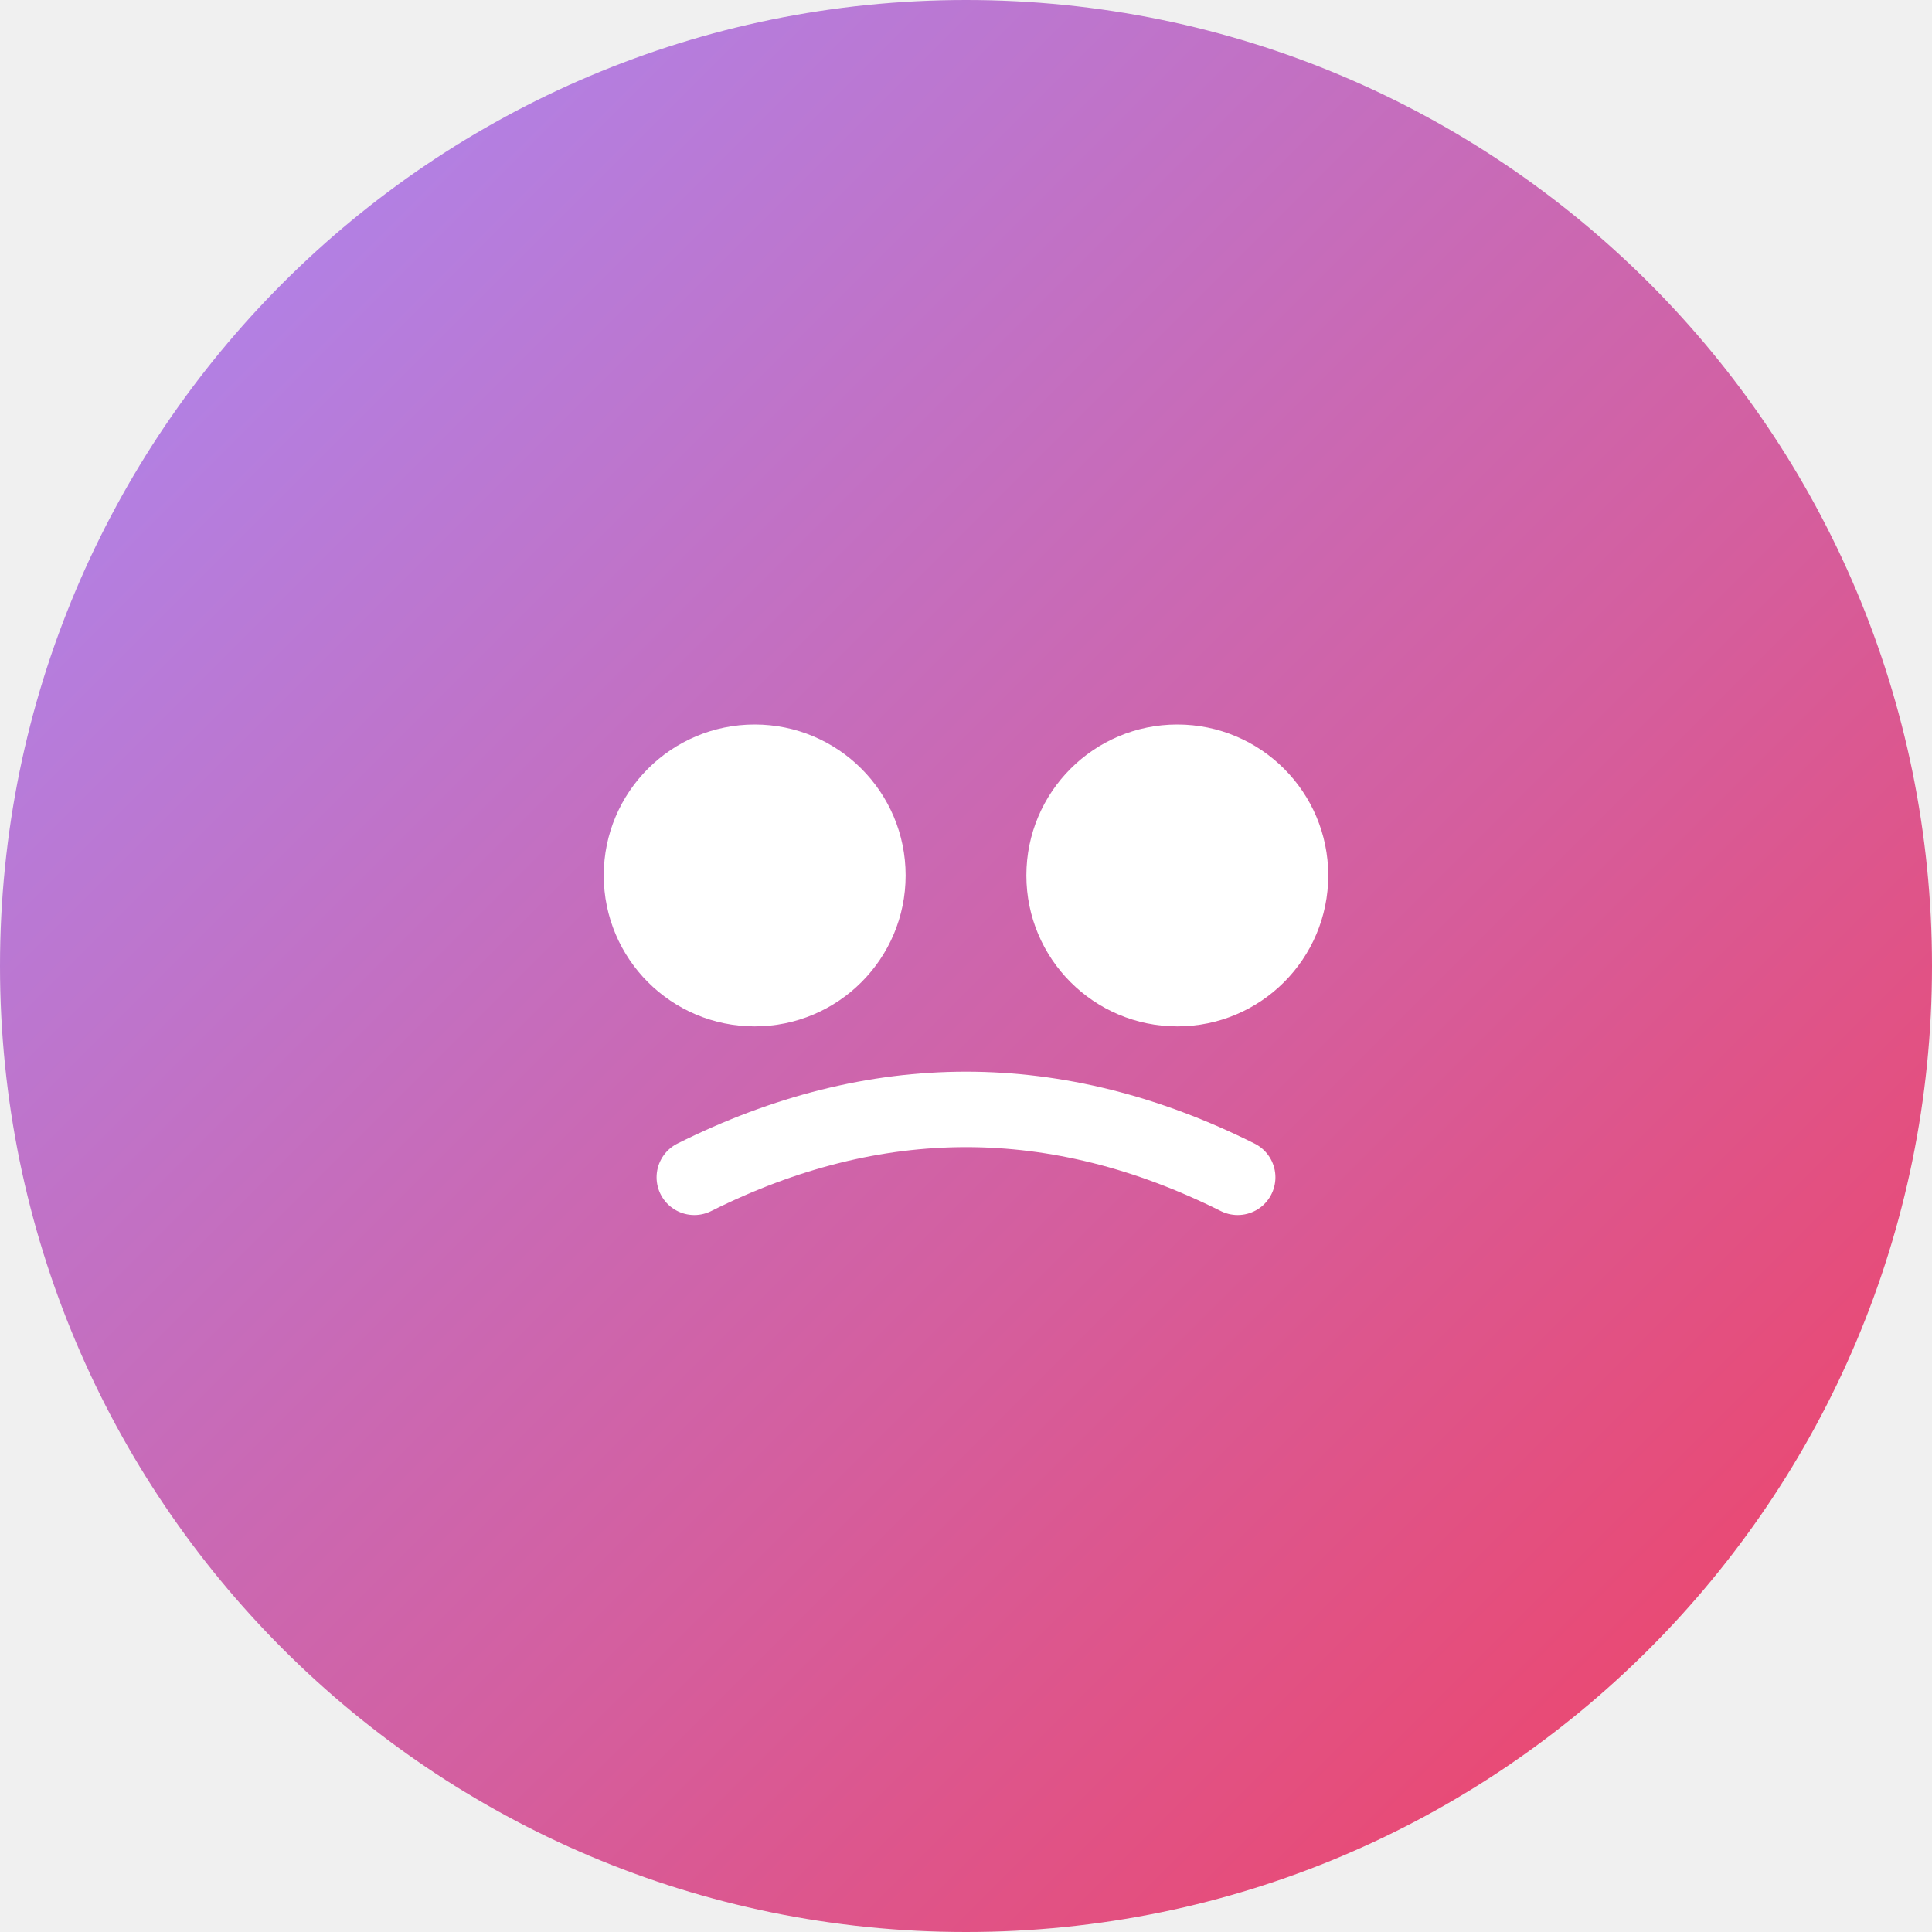
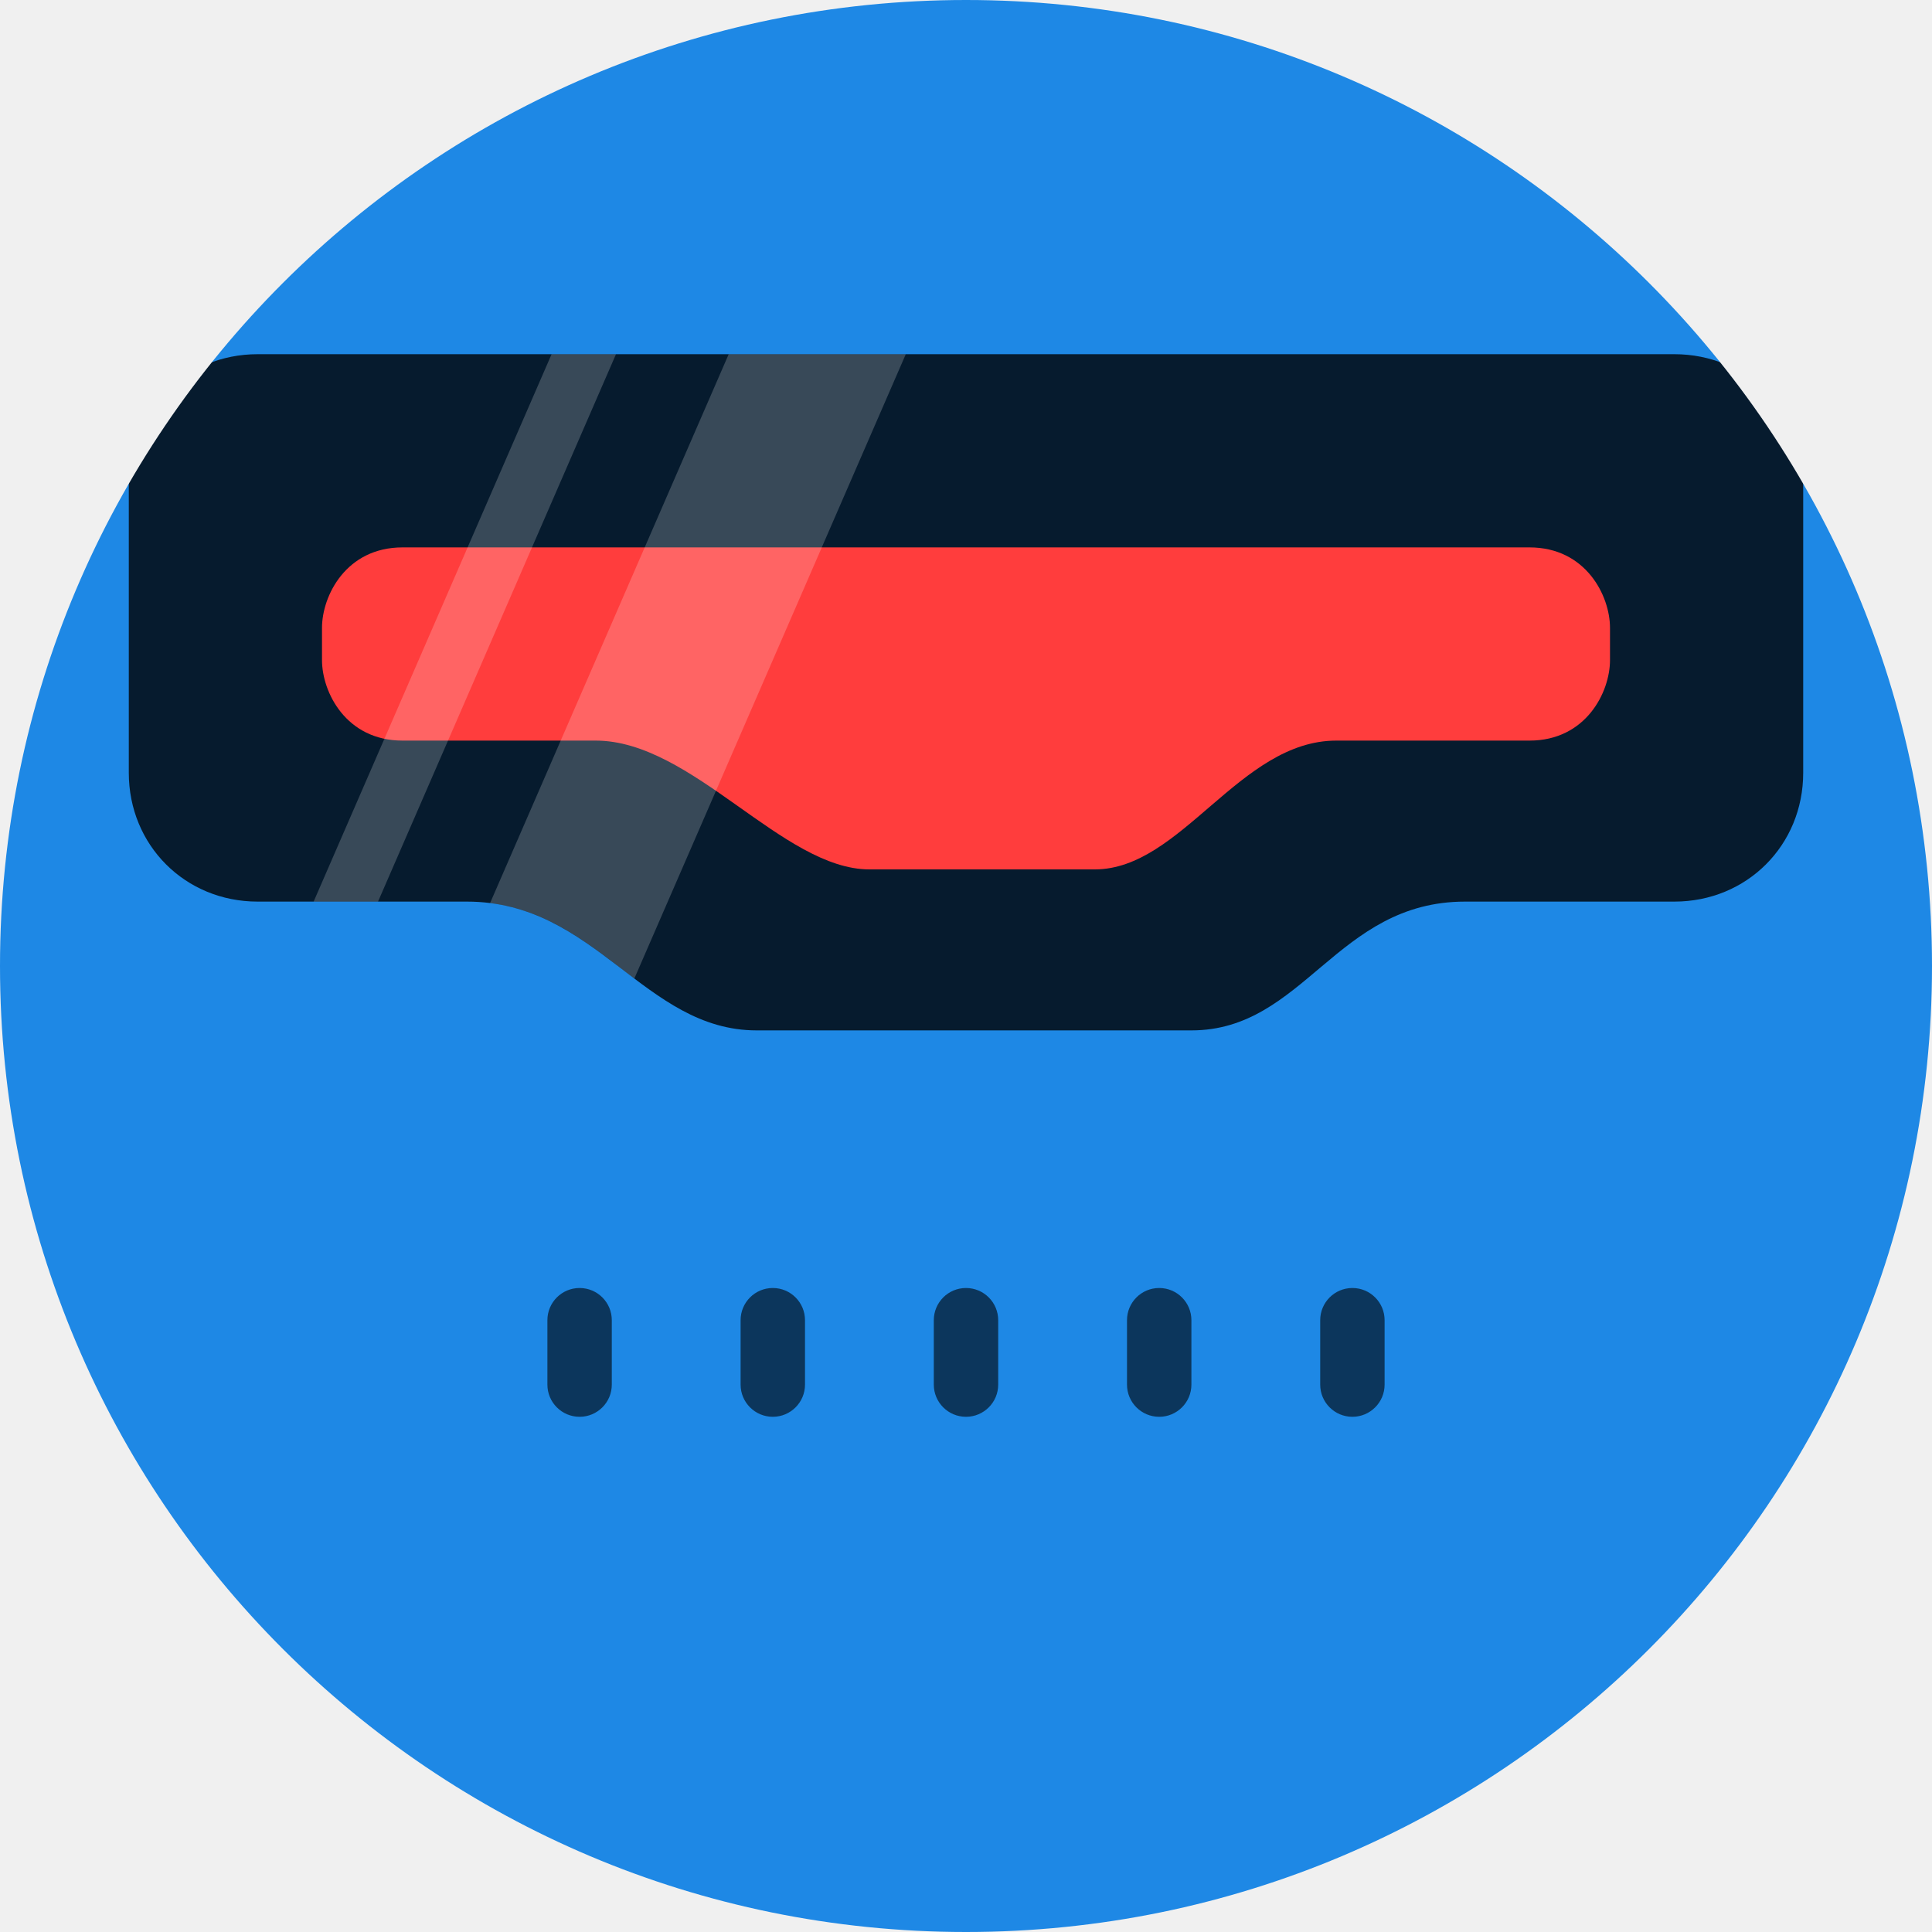
- <svg xmlns="http://www.w3.org/2000/svg" viewBox="0 0 256 256">
-   <defs>
-     <linearGradient id="g8" x1="1" y1="1" x2="0" y2="0">
-       <stop offset="0%" stop-color="#F43F5E" />
-       <stop offset="100%" stop-color="#A78BFA" />
-     </linearGradient>
-   </defs>
-   <rect width="256" height="256" rx="128" fill="url(#g8)" />
-   <circle cx="100" cy="116" r="20" fill="#fff" />
-   <circle cx="156" cy="116" r="20" fill="#fff" />
-   <path d="M92 156c24-12 48-12 72 0" fill="none" stroke="#fff" stroke-width="10" stroke-linecap="round" />
+ <svg xmlns="http://www.w3.org/2000/svg" viewBox="0 0 120 120" fill="none" shape-rendering="auto">
+   <mask id="viewboxMask">
+     <rect width="120" height="120" rx="60" ry="60" x="0" y="0" fill="#fff" />
+   </mask>
+   <g mask="url(#viewboxMask)">
+     <rect fill="#1e88e5" width="120" height="120" x="0" y="0" />
+     <g transform="translate(22 68)">
+       <g fill="#000" fill-opacity=".6">
+         <rect x="12" y="12" width="4" height="8" rx="2" />
+         <rect x="36" y="12" width="4" height="8" rx="2" />
+         <rect x="24" y="12" width="4" height="8" rx="2" />
+         <rect x="48" y="12" width="4" height="8" rx="2" />
+         <rect x="60" y="12" width="4" height="8" rx="2" />
+       </g>
+     </g>
+     <g transform="translate(8 20)">
+       <path d="M96 2H8c-4.5 0-8 3.5-8 8.03V28c0 4.5 3.5 8 8 8h13c8 0 11 8 18 8h27c7 0 9-8 17-8h13c4.5 0 8-3.5 8-8V10c0-4.5-3.5-8-8-8Z" fill="#000" fill-opacity=".8" />
+       <path d="M87 14H17c-3.5 0-5 3-5 5v2c0 2 1.5 5 5 5h12c6 0 11.62 8 17 8h14c5.38 0 9-8 15-8h12c3.5 0 5-3 5-5v-2c0-2-1.5-5-5-5Z" fill="#FF3D3D" />
+       <path d="M22.44 36.09 37.26 2h11L31.4 40.78l-.76-.58c-2.38-1.82-4.83-3.69-8.2-4.11ZM11.48 36 26.26 2h4L15.48 36h-4Z" fill="#fff" fill-opacity=".2" />
+     </g>
+   </g>
</svg>
